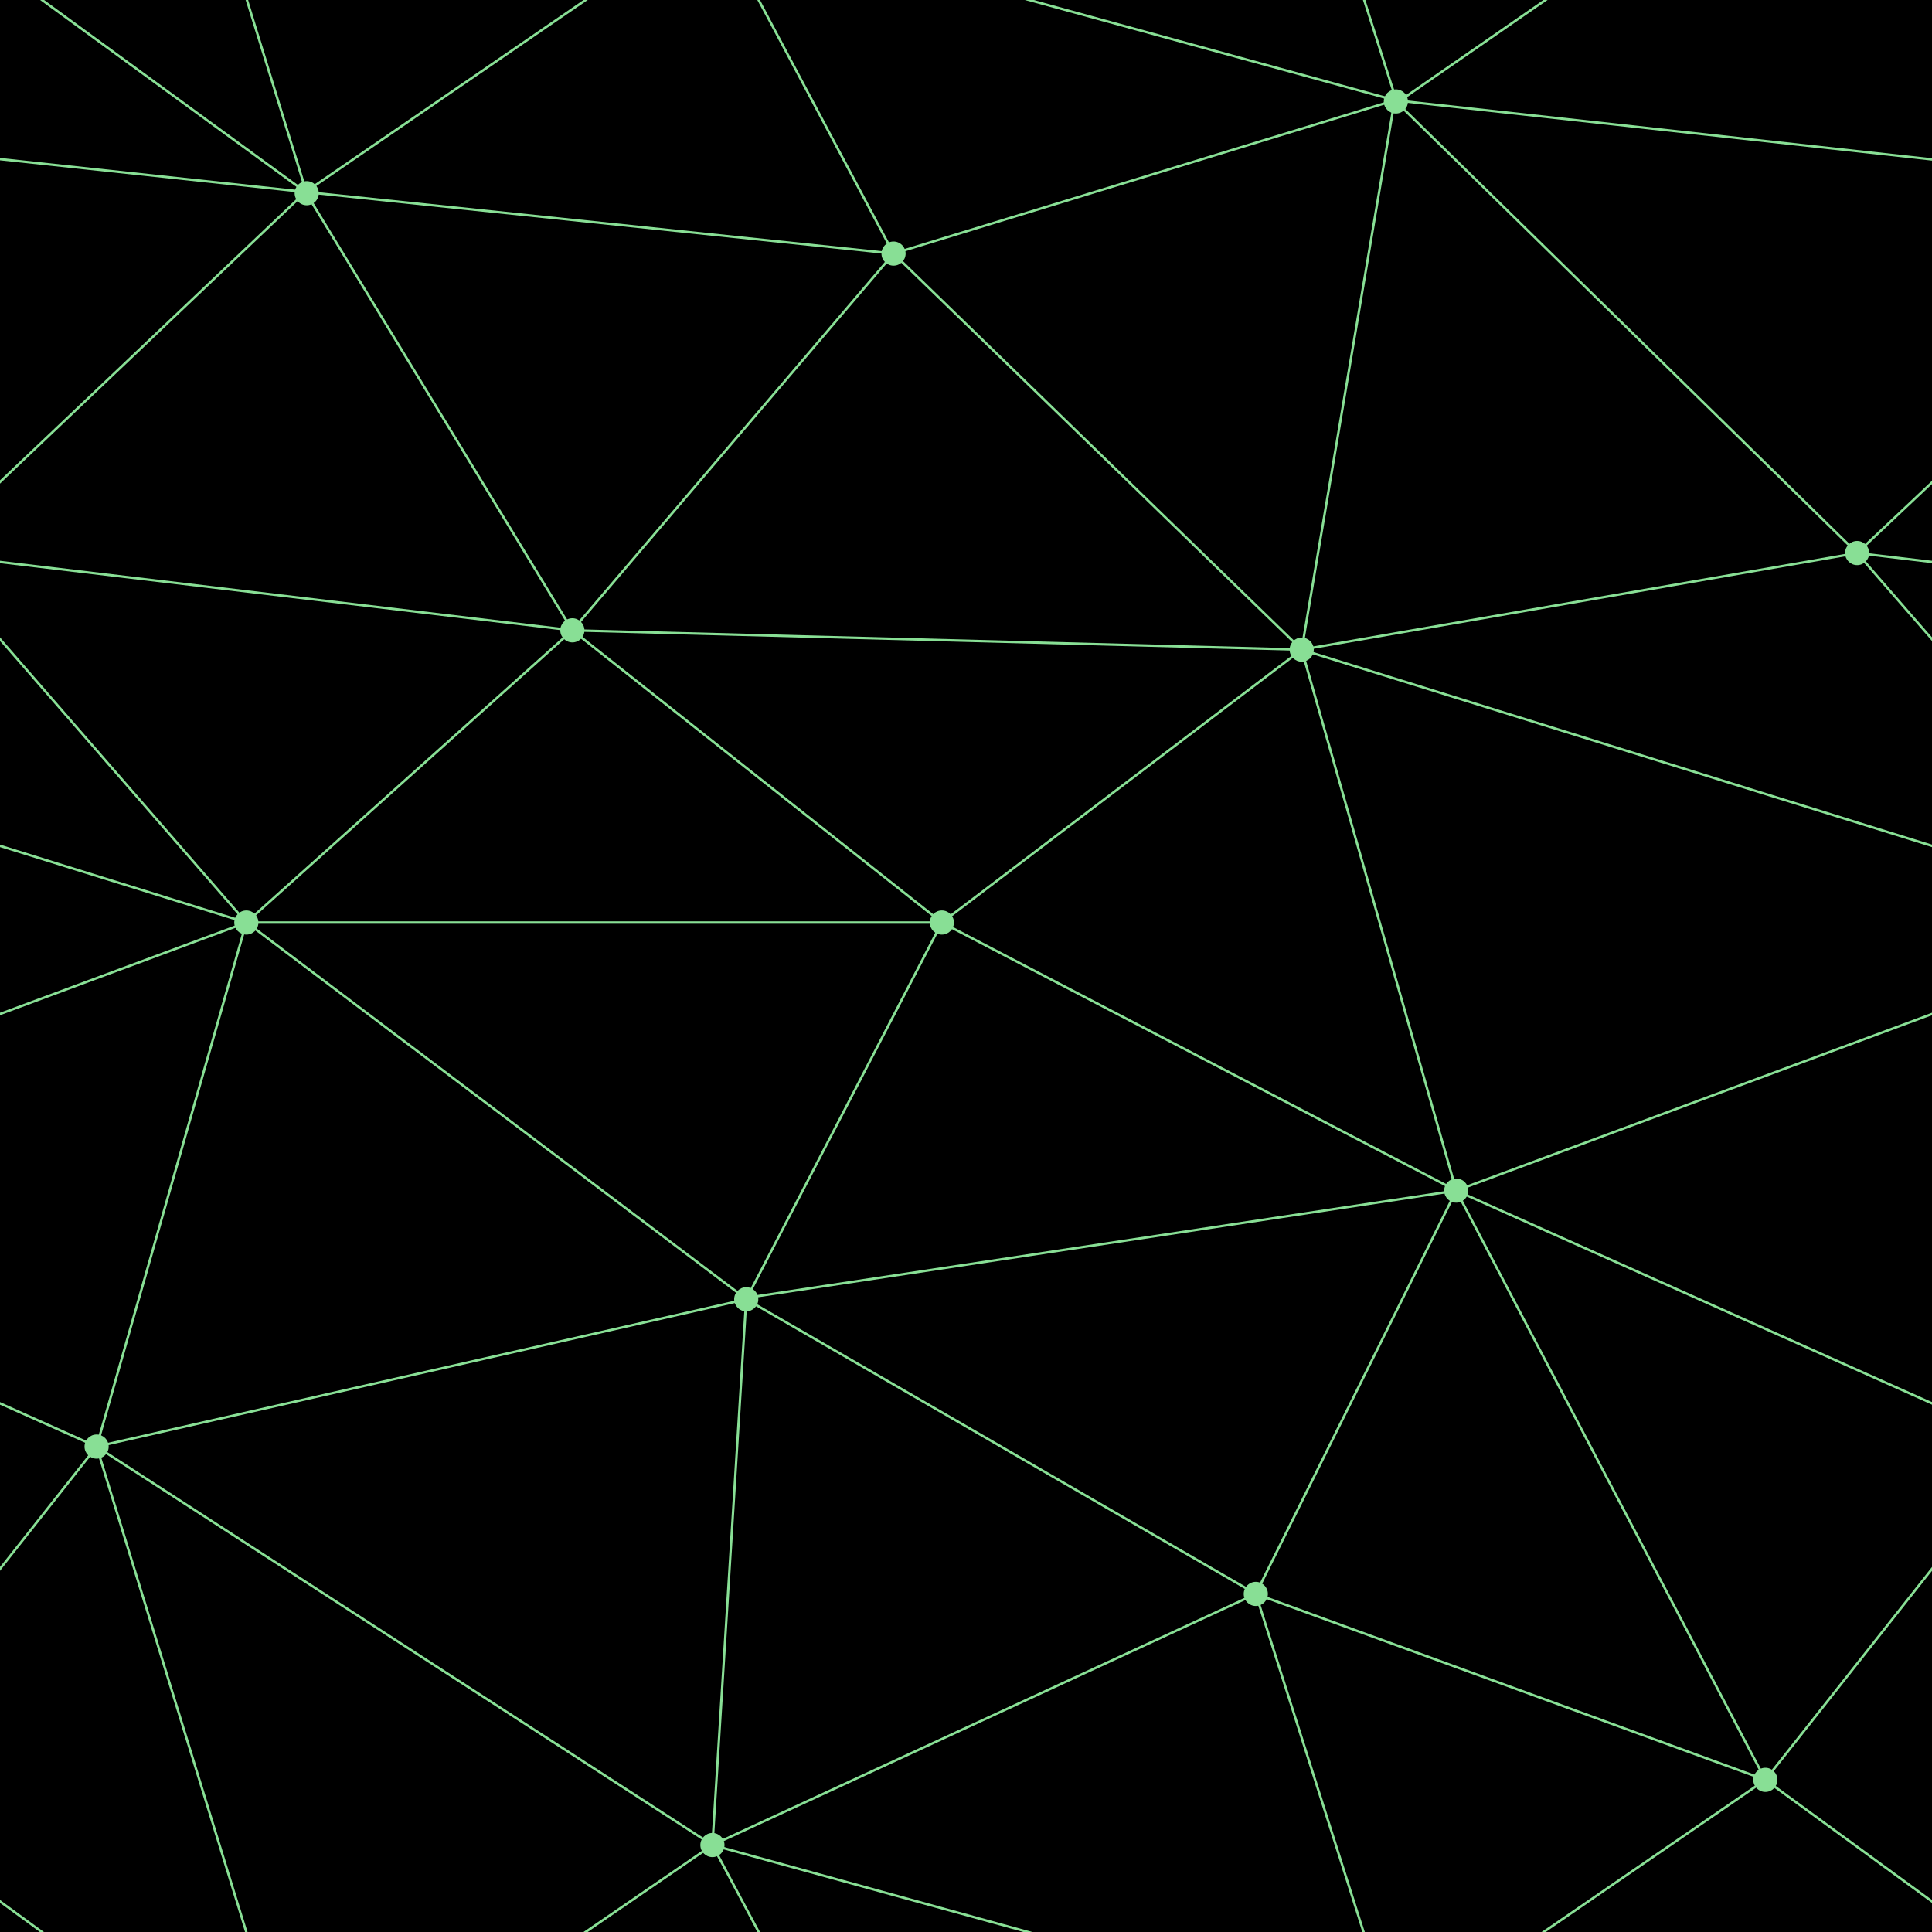
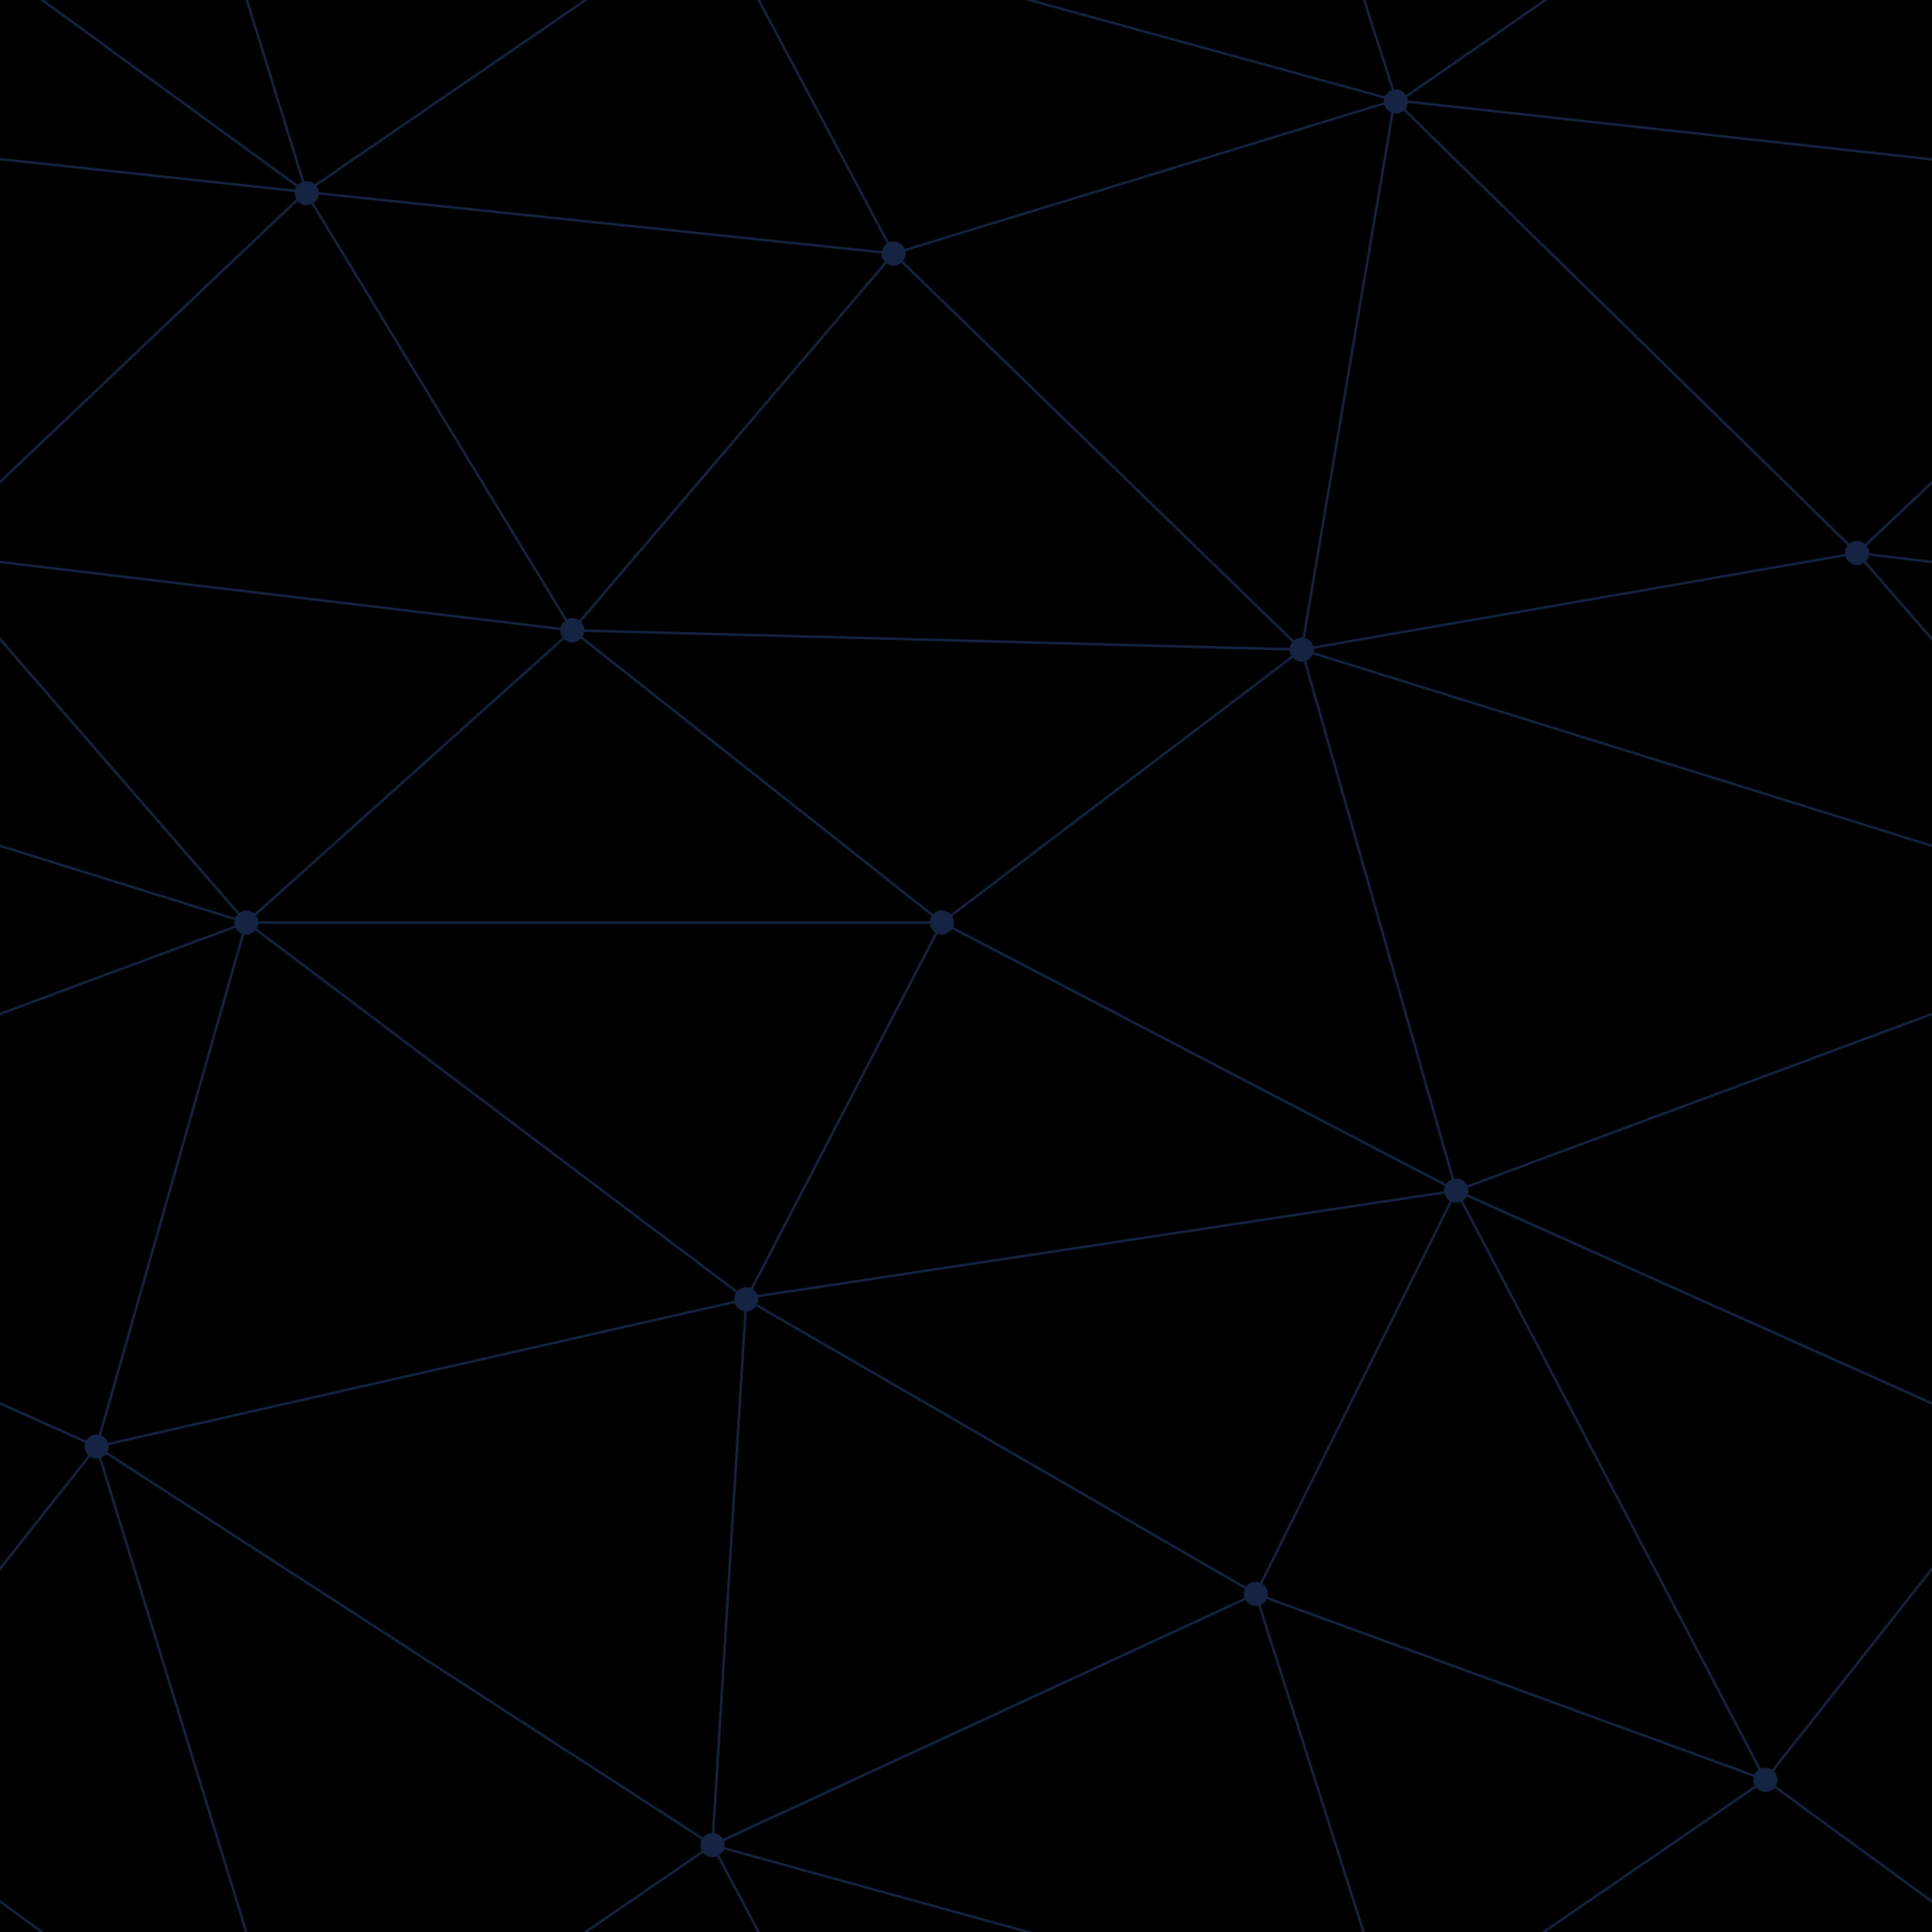
<svg xmlns="http://www.w3.org/2000/svg" width="400" height="400" viewBox="0 0 800 800">
  <rect fill="#000000" width="800" height="800" />
-   <g fill="none" stroke="#88df95" stroke-width="1">
+   <g fill="none" stroke="#162444" stroke-width="1">
    <path d="M769 229L1037 260.9M927 880L731 737 520 660 309 538 40 599 295 764 126.5 879.5 40 599-197 493 102 382-31 229 126.5 79.5-69-63" />
    <path d="M-31 229L237 261 390 382 603 493 308.5 537.5 101.5 381.5M370 905L295 764" />
    <path d="M520 660L578 842 731 737 840 599 603 493 520 660 295 764 309 538 390 382 539 269 769 229 577.5 41.5 370 105 295 -36 126.5 79.5 237 261 102 382 40 599 -69 737 127 880" />
    <path d="M520-140L578.5 42.5 731-63M603 493L539 269 237 261 370 105M902 382L539 269M390 382L102 382" />
    <path d="M-222 42L126.5 79.5 370 105 539 269 577.5 41.5 927 80 769 229 902 382 603 493 731 737M295-36L577.5 41.5M578 842L295 764M40-201L127 80M102 382L-261 269" />
  </g>
-   <g fill="#88df95">
+   <g fill="#162444">
    <circle cx="769" cy="229" r="5" />
    <circle cx="539" cy="269" r="5" />
    <circle cx="603" cy="493" r="5" />
    <circle cx="731" cy="737" r="5" />
    <circle cx="520" cy="660" r="5" />
    <circle cx="309" cy="538" r="5" />
    <circle cx="295" cy="764" r="5" />
    <circle cx="40" cy="599" r="5" />
    <circle cx="102" cy="382" r="5" />
    <circle cx="127" cy="80" r="5" />
    <circle cx="370" cy="105" r="5" />
    <circle cx="578" cy="42" r="5" />
    <circle cx="237" cy="261" r="5" />
    <circle cx="390" cy="382" r="5" />
  </g>
</svg>
